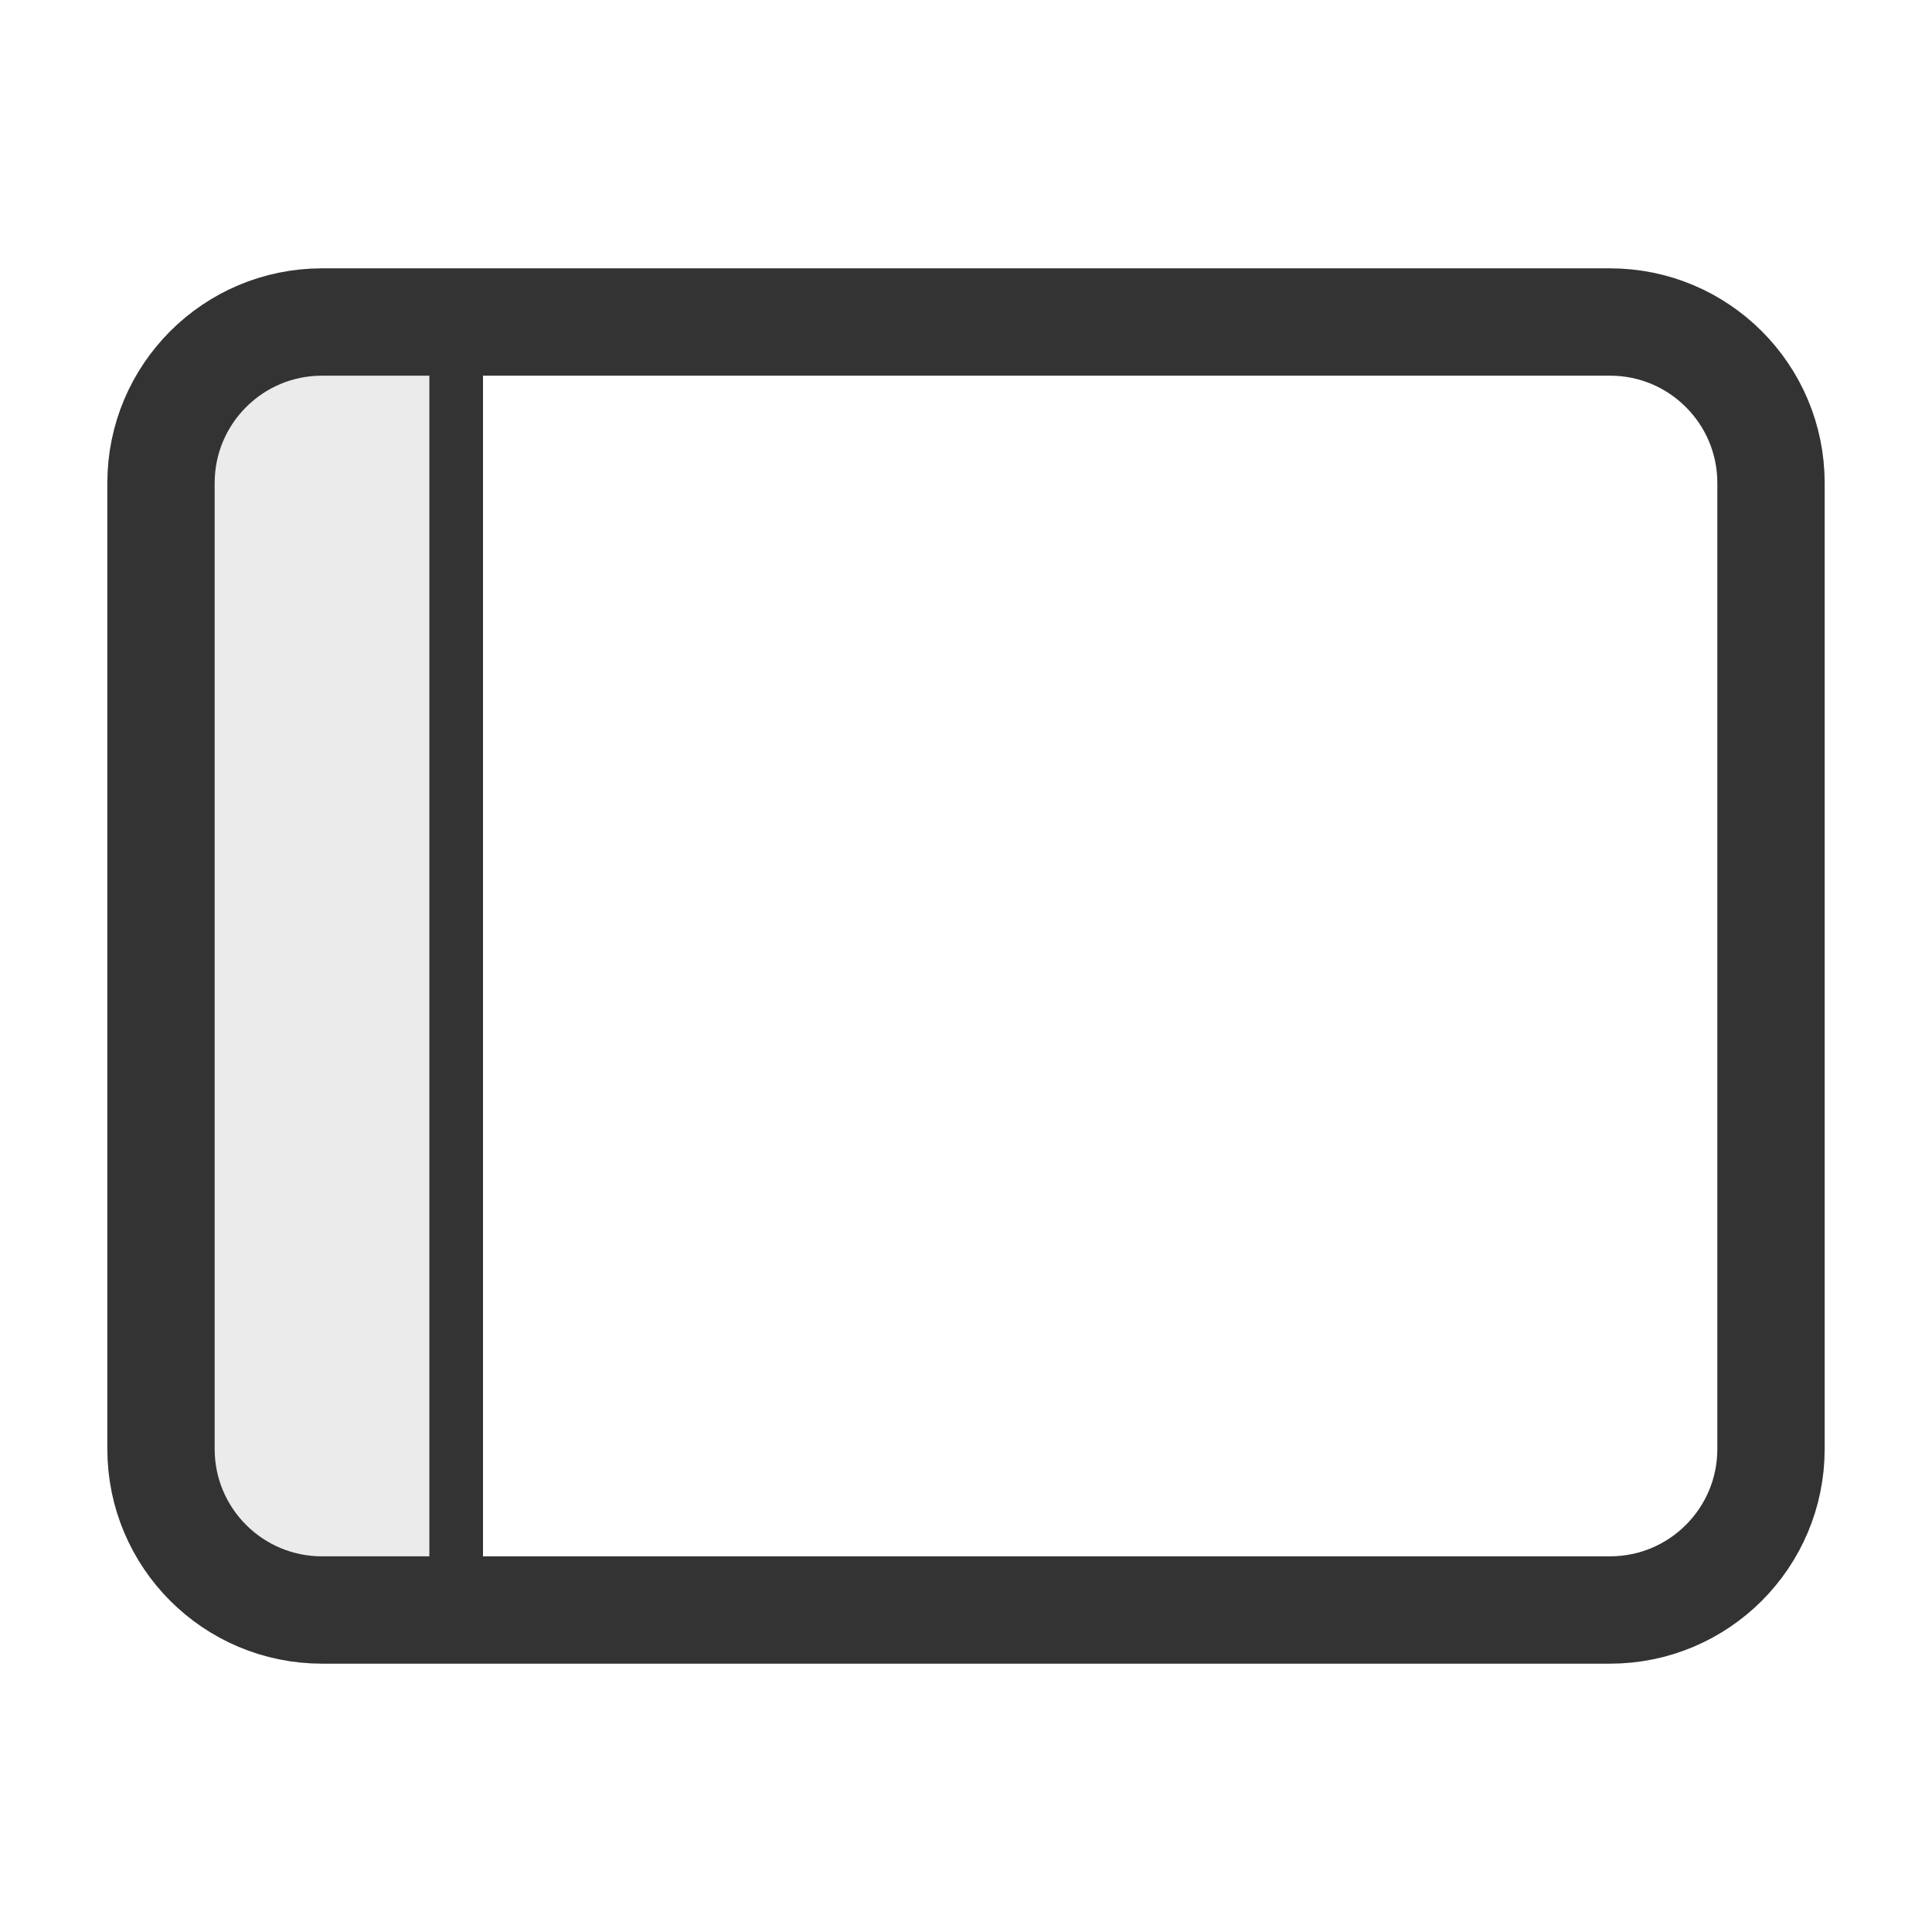
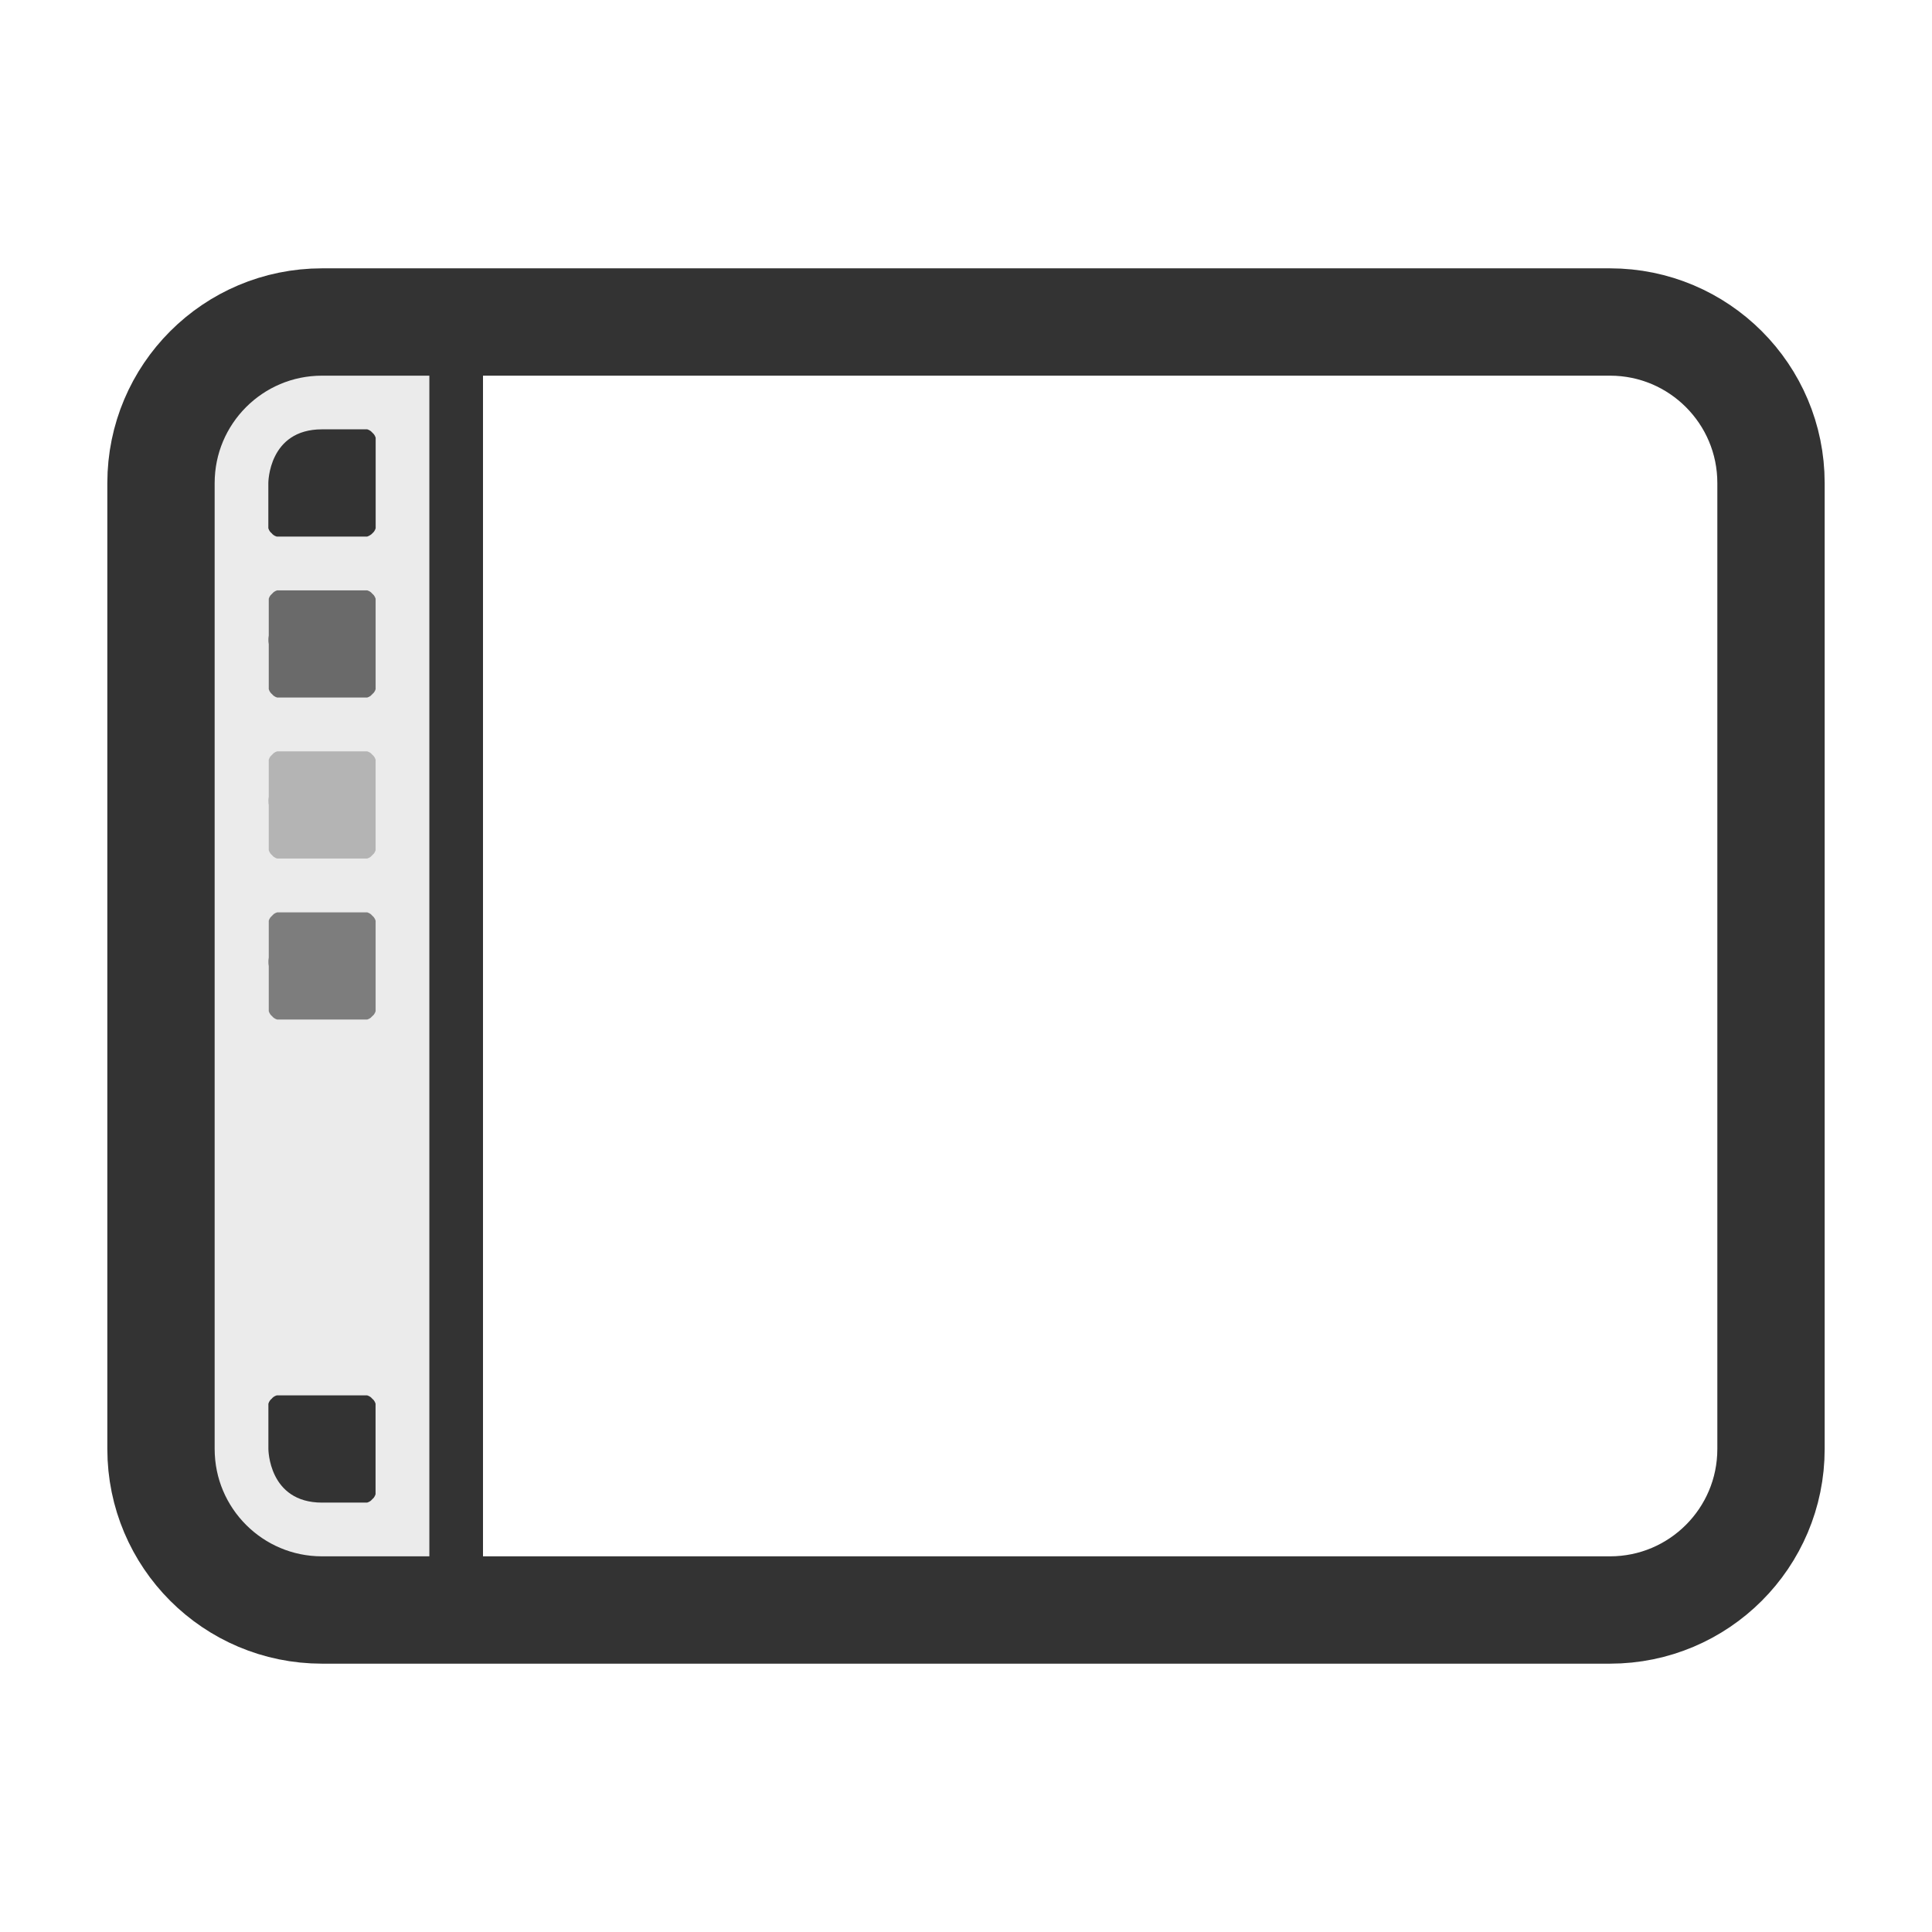
<svg xmlns="http://www.w3.org/2000/svg" width="36" height="36" id="svg2985" version="1.1">
  <defs id="defs2987" />
  <g id="layer1" transform="translate(0,-28)">
    <rect ry="0" rx="0" y="34" x="4" height="24" width="4" id="rect2985" style="opacity:0.1;fill:#333333;fill-opacity:1;stroke:none" />
    <rect style="fill:none;stroke:#333333;stroke-width:2;stroke-miterlimit:4;stroke-opacity:1;stroke-dasharray:none" id="rect2984" width="30" height="24" x="3" y="34" rx="3" ry="3" />
    <rect style="fill:#333333;fill-opacity:1;stroke:none" id="rect3773" width="1" height="24" x="8" y="34" rx="0" ry="0" />
+     <path style="font-size:medium;font-style:normal;font-variant:normal;font-weight:normal;font-stretch:normal;text-indent:0;text-align:start;text-decoration:none;line-height:normal;letter-spacing:normal;word-spacing:normal;text-transform:none;direction:ltr;block-progression:tb;writing-mode:lr-tb;text-anchor:start;baseline-shift:baseline;color:#000000;fill:#333333;fill-opacity:1;fill-rule:nonzero;stroke:none;stroke-width:0.4;marker:none;visibility:visible;display:inline;overflow:visible;enable-background:accumulate;font-family:Sans;-inkscape-font-specification:Sans" d="m 6,36 c -1,0 -1,1 -1,1 -1.728e-4,0.549 0,0.261 0,0.812 -8.146e-4,0.01 -8.146e-4,0.021 0,0.031 0.007,0.022 0.017,0.044 0.031,0.062 0.009,0.012 0.02,0.022 0.031,0.031 0.009,0.012 0.02,0.022 0.031,0.031 0.019,0.014 0.04,0.025 0.062,0.031 0.01,8.15e-4 0.021,8.15e-4 0.031,0 l 1.625,0 c 0.01,8.15e-4 0.021,8.15e-4 0.031,0 0.022,-0.007 0.044,-0.017 0.062,-0.031 C 6.918,37.96 6.928,37.949 6.938,37.938 6.949,37.928 6.96,37.918 6.969,37.906 6.983,37.887 6.993,37.866 7,37.844 7.001,37.833 7.001,37.823 7,37.812 l 0,-1.625 C 7.001,36.177 7.001,36.167 7,36.156 6.993,36.134 6.983,36.113 6.969,36.094 6.96,36.082 6.949,36.072 6.938,36.062 6.928,36.051 6.918,36.04 6.906,36.031 6.887,36.017 6.866,36.007 6.844,36 6.833,35.999 6.823,35.999 6.812,36 6.262,36 6.548,36 6,36 z" id="path2995" />
+     <path id="path3769" d="m 6.001,55.999 c -1,0 -1,-1 -1,-1 -1.728e-4,-0.549 0,-0.261 0,-0.812 -8.146e-4,-0.01 -8.146e-4,-0.021 0,-0.031 0.007,-0.022 0.017,-0.044 0.031,-0.062 0.009,-0.012 0.02,-0.022 0.031,-0.031 0.009,-0.012 0.02,-0.022 0.031,-0.031 0.019,-0.014 0.04,-0.025 0.062,-0.031 0.01,-8.15e-4 0.021,-8.15e-4 0.031,0 l 1.625,0 c 0.01,-8.15e-4 0.021,-8.15e-4 0.031,0 0.022,0.007 0.044,0.017 0.062,0.031 0.012,0.009 0.022,0.02 0.031,0.031 0.012,0.009 0.022,0.02 0.031,0.031 0.014,0.019 0.025,0.04 0.031,0.062 8.146e-4,0.01 8.146e-4,0.021 0,0.031 l 0,1.625 c 8.146e-4,0.01 8.146e-4,0.021 0,0.031 -0.007,0.022 -0.017,0.044 -0.031,0.062 -0.009,0.012 -0.02,0.022 -0.031,0.031 -0.009,0.012 -0.02,0.022 -0.031,0.031 -0.019,0.014 -0.04,0.025 -0.062,0.031 -0.01,8.15e-4 -0.021,8.15e-4 -0.031,0 -0.551,2e-6 -0.264,0 -0.812,0 z" style="font-size:medium;font-style:normal;font-variant:normal;font-weight:normal;font-stretch:normal;text-indent:0;text-align:start;text-decoration:none;line-height:normal;letter-spacing:normal;word-spacing:normal;text-transform:none;direction:ltr;block-progression:tb;writing-mode:lr-tb;text-anchor:start;baseline-shift:baseline;color:#000000;fill:#333333;fill-opacity:1;fill-rule:nonzero;stroke:none;stroke-width:0.4;marker:none;visibility:visible;display:inline;overflow:visible;enable-background:accumulate;font-family:Sans;-inkscape-font-specification:Sans" />
+     <path style="font-size:medium;font-style:normal;font-variant:normal;font-weight:normal;font-stretch:normal;text-indent:0;text-align:start;text-decoration:none;line-height:normal;letter-spacing:normal;word-spacing:normal;text-transform:none;direction:ltr;block-progression:tb;writing-mode:lr-tb;text-anchor:start;baseline-shift:baseline;color:#000000;fill:#333333;fill-opacity:1;fill-rule:nonzero;stroke:none;stroke-width:0.4;marker:none;visibility:visible;display:inline;overflow:visible;enable-background:accumulate;font-family:Sans;-inkscape-font-specification:Sans;opacity:0.7" d="m 5.163,39.001 c -0.022,0.007 -0.044,0.017 -0.062,0.031 -0.011,0.009 -0.022,0.02 -0.031,0.031 -0.011,0.009 -0.022,0.02 -0.031,0.031 -0.014,0.019 -0.025,0.04 -0.031,0.062 -8.12e-4,0.01 -8.12e-4,0.021 0,0.031 l 0,0.656 c -0.016,0.094 0,0.156 0,0.156 -1.722e-4,0.549 0,0.261 0,0.812 -8.116e-4,0.01 -8.116e-4,0.021 0,0.031 0.007,0.022 0.017,0.044 0.031,0.062 0.009,0.012 0.02,0.022 0.031,0.031 0.009,0.012 0.02,0.022 0.031,0.031 0.019,0.014 0.04,0.025 0.062,0.031 0.01,8.15e-4 0.021,8.15e-4 0.031,0 l 1.619,0 c 0.01,8.15e-4 0.021,8.15e-4 0.031,0 0.022,-0.007 0.044,-0.017 0.062,-0.031 0.011,-0.009 0.022,-0.02 0.031,-0.031 0.011,-0.009 0.022,-0.02 0.031,-0.031 0.014,-0.019 0.025,-0.04 0.031,-0.062 8.119e-4,-0.01 8.119e-4,-0.021 0,-0.031 l 0,-0.812 0,-0.812 c 8.115e-4,-0.01 8.115e-4,-0.021 0,-0.031 -0.007,-0.022 -0.017,-0.044 -0.031,-0.062 -0.009,-0.012 -0.02,-0.022 -0.031,-0.031 -0.009,-0.012 -0.02,-0.022 -0.031,-0.031 -0.019,-0.014 -0.04,-0.025 -0.062,-0.031 -0.01,-8.14e-4 -0.021,-8.14e-4 -0.031,0 l -0.809,0 c -0.547,-1.73e-4 -0.26,0 -0.809,0 -0.01,-8.14e-4 -0.021,-8.14e-4 -0.031,0 z" id="path3771" />
+     <path id="path3776" d="m 5.163,42.001 c -0.022,0.007 -0.044,0.017 -0.062,0.031 -0.011,0.009 -0.022,0.02 -0.031,0.031 -0.011,0.009 -0.022,0.02 -0.031,0.031 -0.014,0.019 -0.025,0.04 -0.031,0.062 -8.12e-4,0.01 -8.12e-4,0.021 0,0.031 l 0,0.656 c -0.016,0.094 0,0.156 0,0.156 -1.722e-4,0.549 0,0.261 0,0.812 -8.116e-4,0.01 -8.116e-4,0.021 0,0.031 0.007,0.022 0.017,0.044 0.031,0.062 0.009,0.012 0.02,0.022 0.031,0.031 0.009,0.012 0.02,0.022 0.031,0.031 0.019,0.014 0.04,0.025 0.062,0.031 0.01,8.15e-4 0.021,8.15e-4 0.031,0 l 1.619,0 c 0.01,8.15e-4 0.021,8.15e-4 0.031,0 0.022,-0.007 0.044,-0.017 0.062,-0.031 0.011,-0.009 0.022,-0.02 0.031,-0.031 0.011,-0.009 0.022,-0.02 0.031,-0.031 0.014,-0.019 0.025,-0.04 0.031,-0.062 8.119e-4,-0.01 8.119e-4,-0.021 0,-0.031 l 0,-0.812 0,-0.812 c 8.115e-4,-0.01 8.115e-4,-0.021 0,-0.031 -0.007,-0.022 -0.017,-0.044 -0.031,-0.062 -0.009,-0.012 -0.02,-0.022 -0.031,-0.031 -0.009,-0.012 -0.02,-0.022 -0.031,-0.031 -0.019,-0.014 -0.04,-0.025 -0.062,-0.031 -0.01,-8.14e-4 -0.021,-8.14e-4 -0.031,0 l -0.809,0 c -0.547,-1.73e-4 -0.26,0 -0.809,0 -0.01,-8.14e-4 -0.021,-8.14e-4 -0.031,0 z" style="font-size:medium;font-style:normal;font-variant:normal;font-weight:normal;font-stretch:normal;text-indent:0;text-align:start;text-decoration:none;line-height:normal;letter-spacing:normal;word-spacing:normal;text-transform:none;direction:ltr;block-progression:tb;writing-mode:lr-tb;text-anchor:start;baseline-shift:baseline;color:#000000;fill:#333333;fill-opacity:1;fill-rule:nonzero;stroke:none;stroke-width:0.4;marker:none;visibility:visible;display:inline;overflow:visible;enable-background:accumulate;font-family:Sans;-inkscape-font-specification:Sans;opacity:0.3" />
+     <path style="font-size:medium;font-style:normal;font-variant:normal;font-weight:normal;font-stretch:normal;text-indent:0;text-align:start;text-decoration:none;line-height:normal;letter-spacing:normal;word-spacing:normal;text-transform:none;direction:ltr;block-progression:tb;writing-mode:lr-tb;text-anchor:start;baseline-shift:baseline;color:#000000;fill:#333333;fill-opacity:1;fill-rule:nonzero;stroke:none;stroke-width:0.4;marker:none;visibility:visible;display:inline;overflow:visible;enable-background:accumulate;font-family:Sans;-inkscape-font-specification:Sans;opacity:0.6" d="m 5.163,45.001 c -0.022,0.007 -0.044,0.017 -0.062,0.031 -0.011,0.009 -0.022,0.02 -0.031,0.031 -0.011,0.009 -0.022,0.02 -0.031,0.031 -0.014,0.019 -0.025,0.04 -0.031,0.062 -8.12e-4,0.01 -8.12e-4,0.021 0,0.031 l 0,0.656 c -0.016,0.094 0,0.156 0,0.156 -1.722e-4,0.549 0,0.261 0,0.812 -8.116e-4,0.01 -8.116e-4,0.021 0,0.031 0.007,0.022 0.017,0.044 0.031,0.062 0.009,0.012 0.02,0.022 0.031,0.031 0.009,0.012 0.02,0.022 0.031,0.031 0.019,0.014 0.04,0.025 0.062,0.031 0.01,8.15e-4 0.021,8.15e-4 0.031,0 l 1.619,0 c 0.01,8.15e-4 0.021,8.15e-4 0.031,0 0.022,-0.007 0.044,-0.017 0.062,-0.031 0.011,-0.009 0.022,-0.02 0.031,-0.031 0.011,-0.009 0.022,-0.02 0.031,-0.031 0.014,-0.019 0.025,-0.04 0.031,-0.062 8.119e-4,-0.01 8.119e-4,-0.021 0,-0.031 l 0,-0.812 0,-0.812 c 8.115e-4,-0.01 8.115e-4,-0.021 0,-0.031 -0.007,-0.022 -0.017,-0.044 -0.031,-0.062 -0.009,-0.012 -0.02,-0.022 -0.031,-0.031 -0.009,-0.012 -0.02,-0.022 -0.031,-0.031 -0.019,-0.014 -0.04,-0.025 -0.062,-0.031 -0.01,-8.14e-4 -0.021,-8.14e-4 -0.031,0 l -0.809,0 c -0.547,-1.73e-4 -0.26,0 -0.809,0 -0.01,-8.14e-4 -0.021,-8.14e-4 -0.031,0 z" id="path3778" />
  </g>
</svg>
